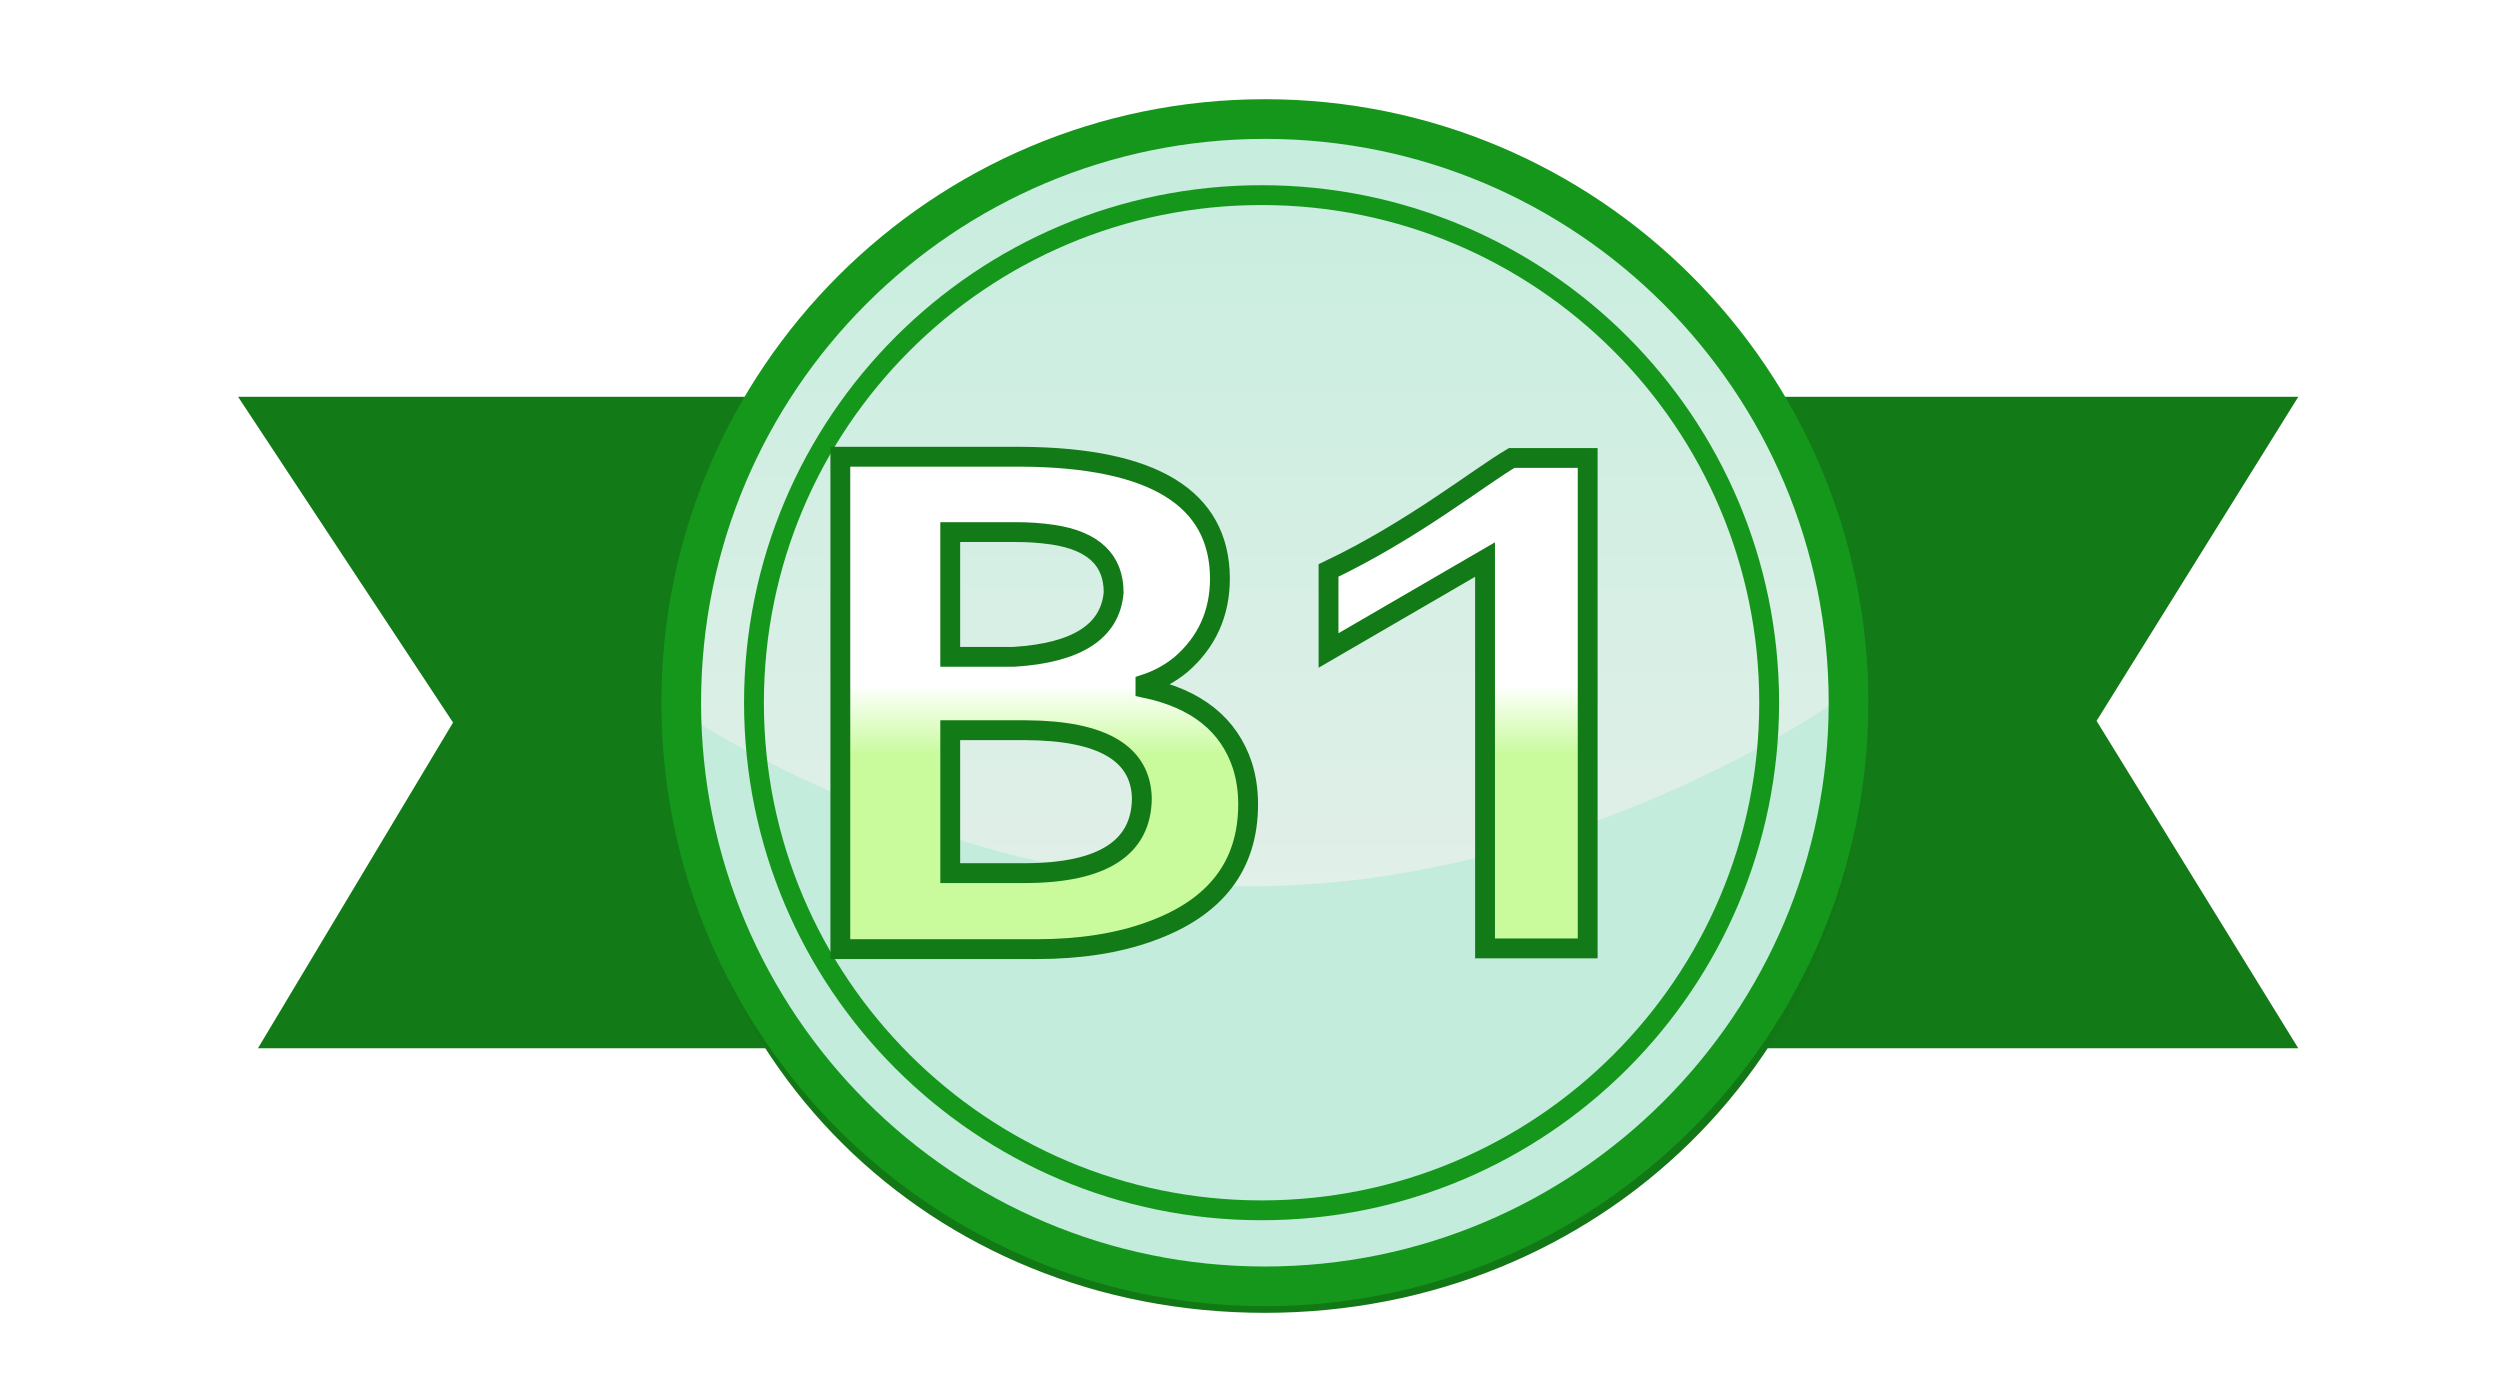
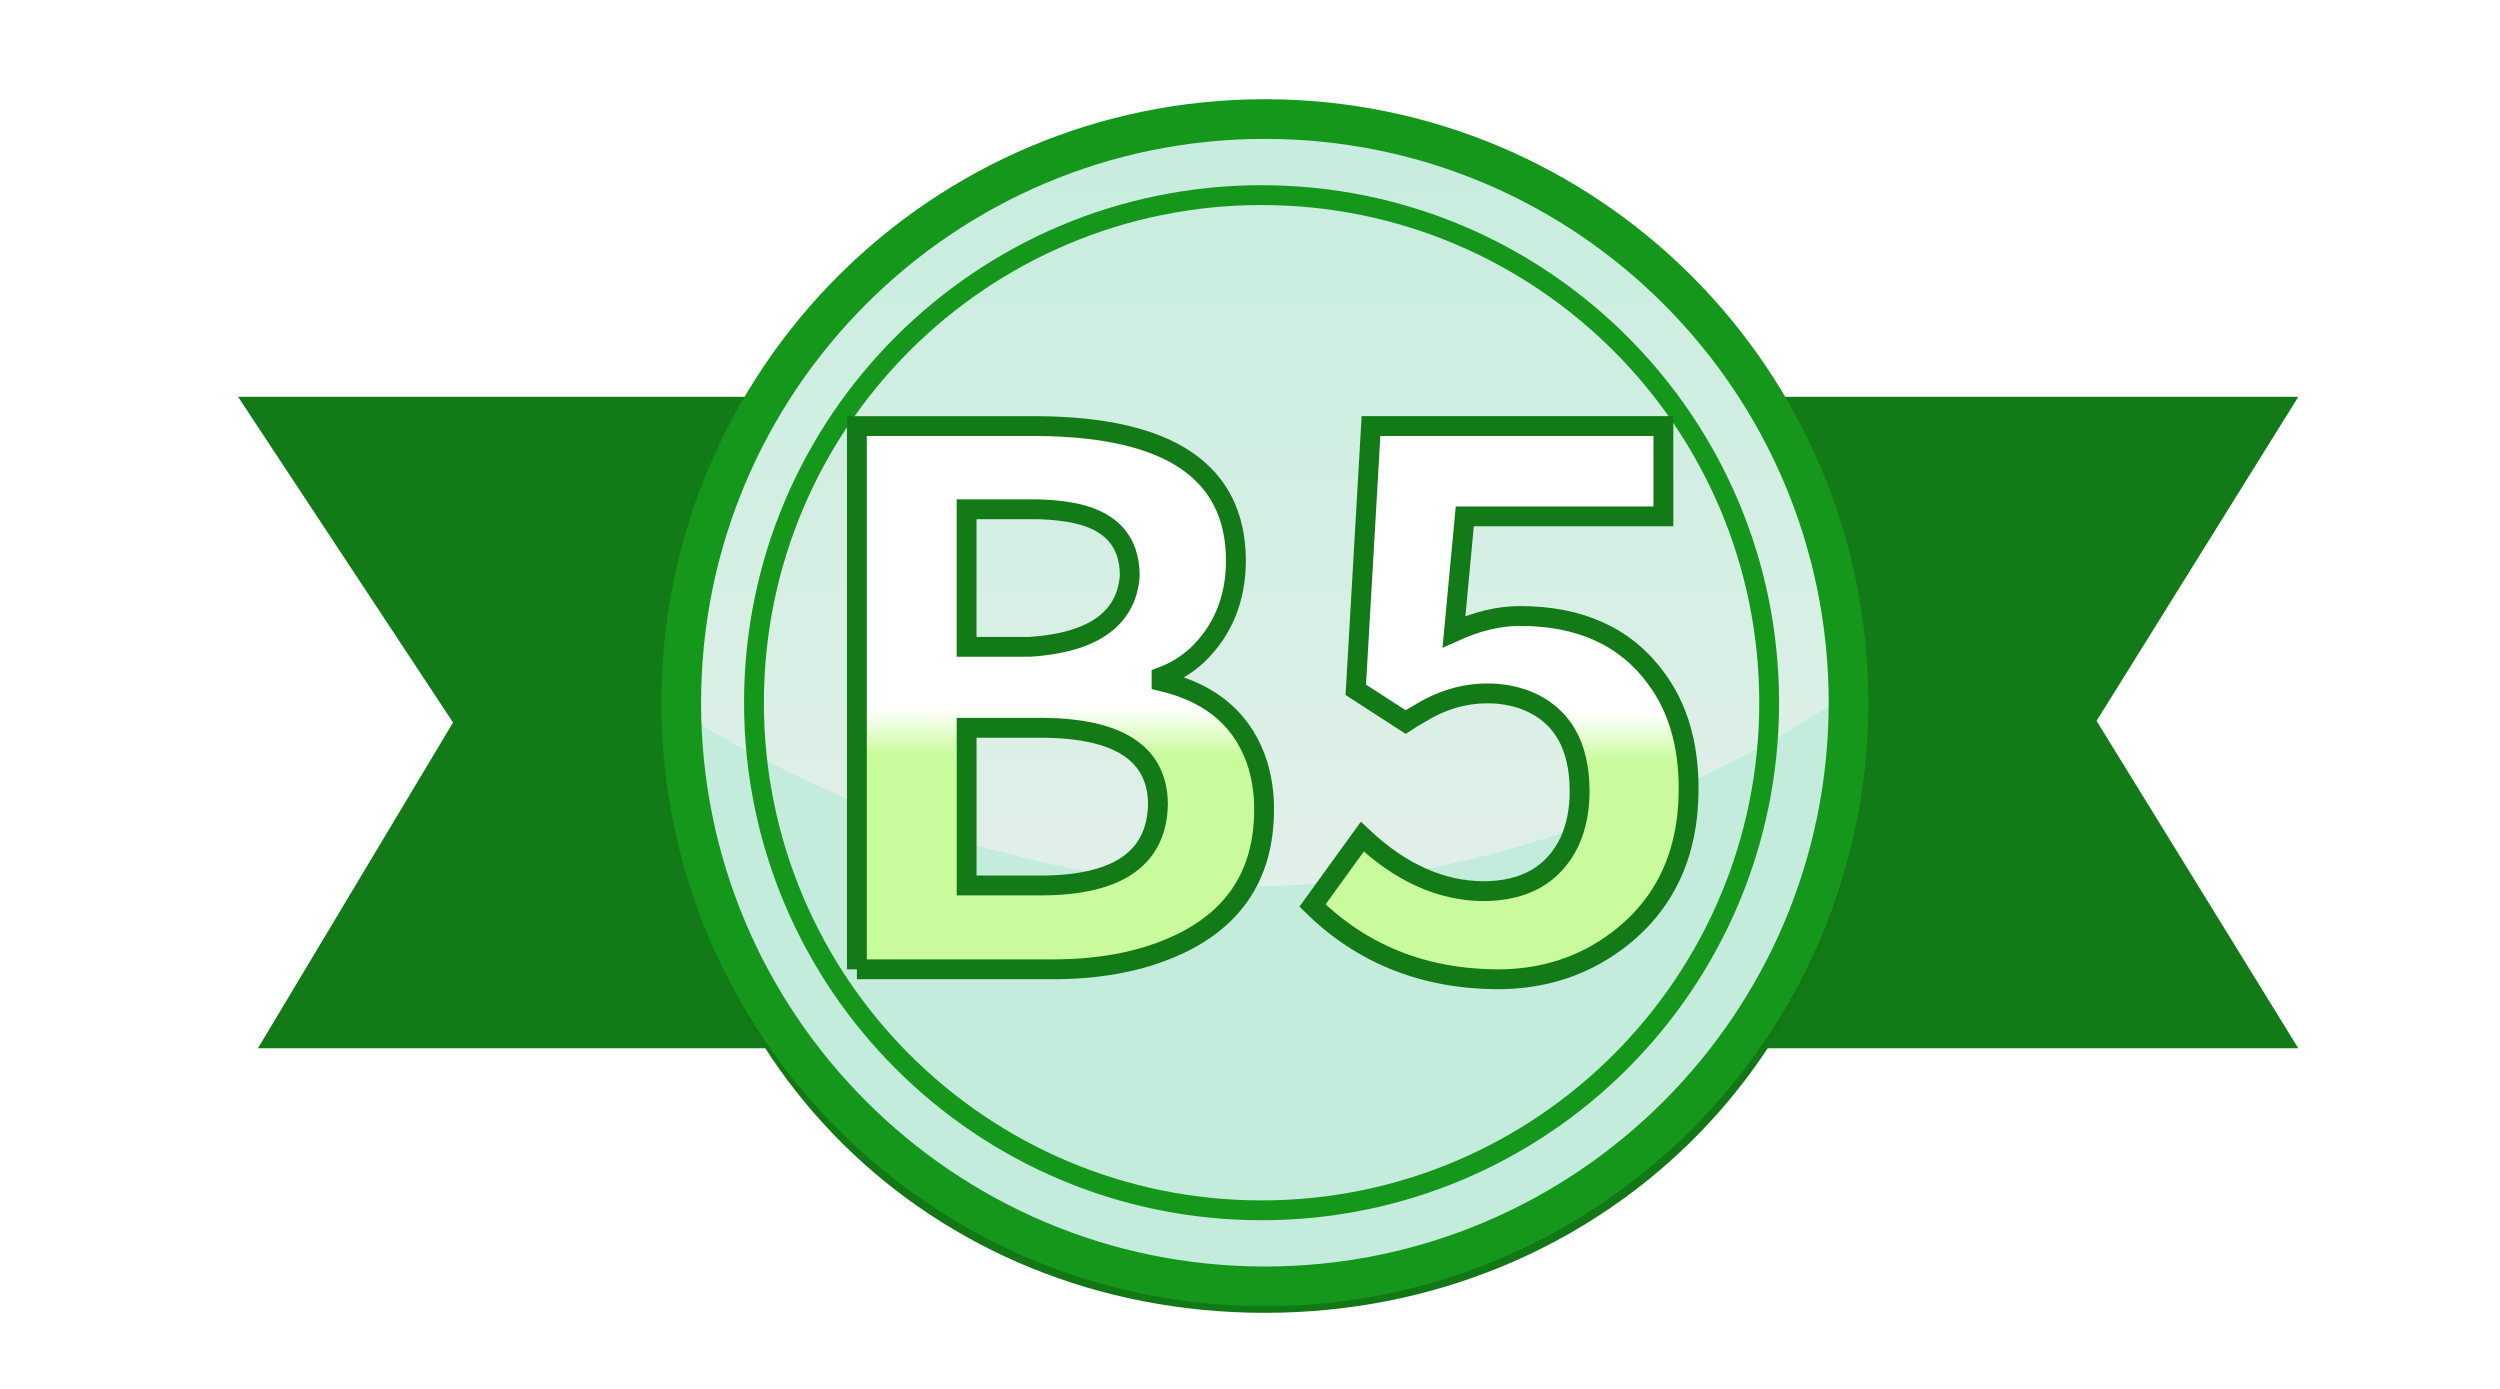
<svg xmlns="http://www.w3.org/2000/svg" width="126" height="70" xml:space="preserve">
  <path fill="#127A16" d="M12 20h103.833l-10.166 16.333 10.166 16.5H13l9.833-16.417z" />
  <linearGradient id="a" gradientUnits="userSpaceOnUse" x1="63.417" y1="6" x2="63.417" y2="64.834">
    <stop offset="0" style="stop-color:#c6edde" />
    <stop offset="1" style="stop-color:#eff1ee" />
  </linearGradient>
  <circle fill="url(#a)" cx="63.417" cy="35.416" r="29.417" />
  <path fill="#C4ECDD" d="M92.416 35.417c0 16.246-13.17 29.416-29.416 29.416s-29.417-13.17-29.417-29.416c0 0 13.171 9.25 29.417 9.25s29.416-9.25 29.416-9.25z" />
  <g fill="none" stroke-miterlimit="10">
    <path stroke="#127715" d="M93.488 36.248c0 16.706-13.172 29.419-29.738 29.419-16.565 0-29.396-12.545-29.396-29.251C34.354 19.71 46.928 6 63.493 6 80.06 6 93.488 19.542 93.488 36.248z" />
    <circle stroke="#15971C" stroke-width="2" cx="63.75" cy="35.416" r="29.416" />
    <circle stroke="#15971C" cx="63.583" cy="35.417" r="25.583" />
  </g>
  <g>
-     <linearGradient id="b" gradientUnits="userSpaceOnUse" x1="52.63" y1="23.02" x2="52.63" y2="47.837">
-       <stop offset=".463" style="stop-color:#fff" />
+     <linearGradient id="b" gradientUnits="userSpaceOnUse" x1="53.448" y1="21.476" x2="53.448" y2="48.854">
+       <stop offset=".521" style="stop-color:#fff" />
      <stop offset=".605" style="stop-color:#c9fb9d" />
    </linearGradient>
-     <path fill="url(#b)" stroke="#127A16" stroke-miterlimit="10" d="M42.353 47.837V23.02H51.5c6.632.044 9.961 2.084 9.985 6.123 0 1.768-.656 3.219-1.968 4.354a5.552 5.552 0 0 1-1.786.982v.196c2.575.546 4.203 1.844 4.883 3.897.194.61.292 1.266.292 1.964 0 3.099-1.653 5.238-4.957 6.417-1.628.589-3.535.884-5.722.884h-9.874zm5.539-14.733h3.207c3.183-.197 4.859-1.277 5.029-3.241 0-1.637-1.02-2.608-3.061-2.914a12.526 12.526 0 0 0-1.895-.131h-3.28v6.286zm0 10.902h3.827c3.863-.021 5.806-1.276 5.831-3.765-.049-2.27-1.992-3.416-5.831-3.438h-3.827v7.203z" />
-     <linearGradient id="c" gradientUnits="userSpaceOnUse" x1="73.488" y1="23.081" x2="73.488" y2="47.798">
-       <stop offset=".463" style="stop-color:#fff" />
+     <path fill="url(#b)" stroke="#127A16" stroke-miterlimit="10" d="M43.187 48.854V21.476h9.134c6.623.049 9.946 2.3 9.97 6.754 0 1.95-.655 3.552-1.965 4.804a5.43 5.43 0 0 1-1.783 1.083v.217c2.571.603 4.196 2.035 4.876 4.296a7.84 7.84 0 0 1 .291 2.168c0 3.42-1.65 5.779-4.949 7.078-1.626.65-3.53.977-5.713.977h-9.861zm5.531-16.253h3.202c3.178-.217 4.852-1.409 5.021-3.576 0-1.806-1.019-2.877-3.057-3.214a11.225 11.225 0 0 0-1.892-.145h-3.275v6.935zm0 12.026h3.821c3.857-.023 5.798-1.408 5.822-4.154-.049-2.504-1.989-3.768-5.822-3.791h-3.821v7.945z" />
+     <linearGradient id="c" gradientUnits="userSpaceOnUse" x1="75.628" y1="21.476" x2="75.628" y2="49.358">
+       <stop offset=".521" style="stop-color:#fff" />
      <stop offset=".605" style="stop-color:#c9fb9d" />
    </linearGradient>
-     <path fill="url(#c)" stroke="#127A16" stroke-miterlimit="10" d="M74.846 47.798V28.201l-7.888 4.583v-4.033c4.209-2.001 7.601-4.713 9.233-5.67h3.828v24.718h-5.173z" />
+     <path fill="url(#c)" stroke="#127A16" stroke-miterlimit="10" d="M75.464 49.357c-3.711-.023-6.816-1.264-9.314-3.719l2.51-3.469c1.916 1.807 3.941 2.723 6.076 2.746 2.111 0 3.566-.832 4.367-2.492.34-.746.51-1.59.51-2.529 0-2.334-.887-3.863-2.656-4.586a5.401 5.401 0 0 0-2.002-.36c-1.188 0-2.342.348-3.457 1.045a9.216 9.216 0 0 0-.654.398l-2.512-1.625.766-13.292h14.736v4.551H73.825l-.545 5.815c1.164-.529 2.268-.794 3.313-.794 3.055 0 5.348 1.047 6.877 3.142 1.092 1.468 1.637 3.322 1.637 5.56 0 3.324-1.213 5.889-3.639 7.693-1.723 1.28-3.725 1.916-6.004 1.916z" />
  </g>
</svg>
